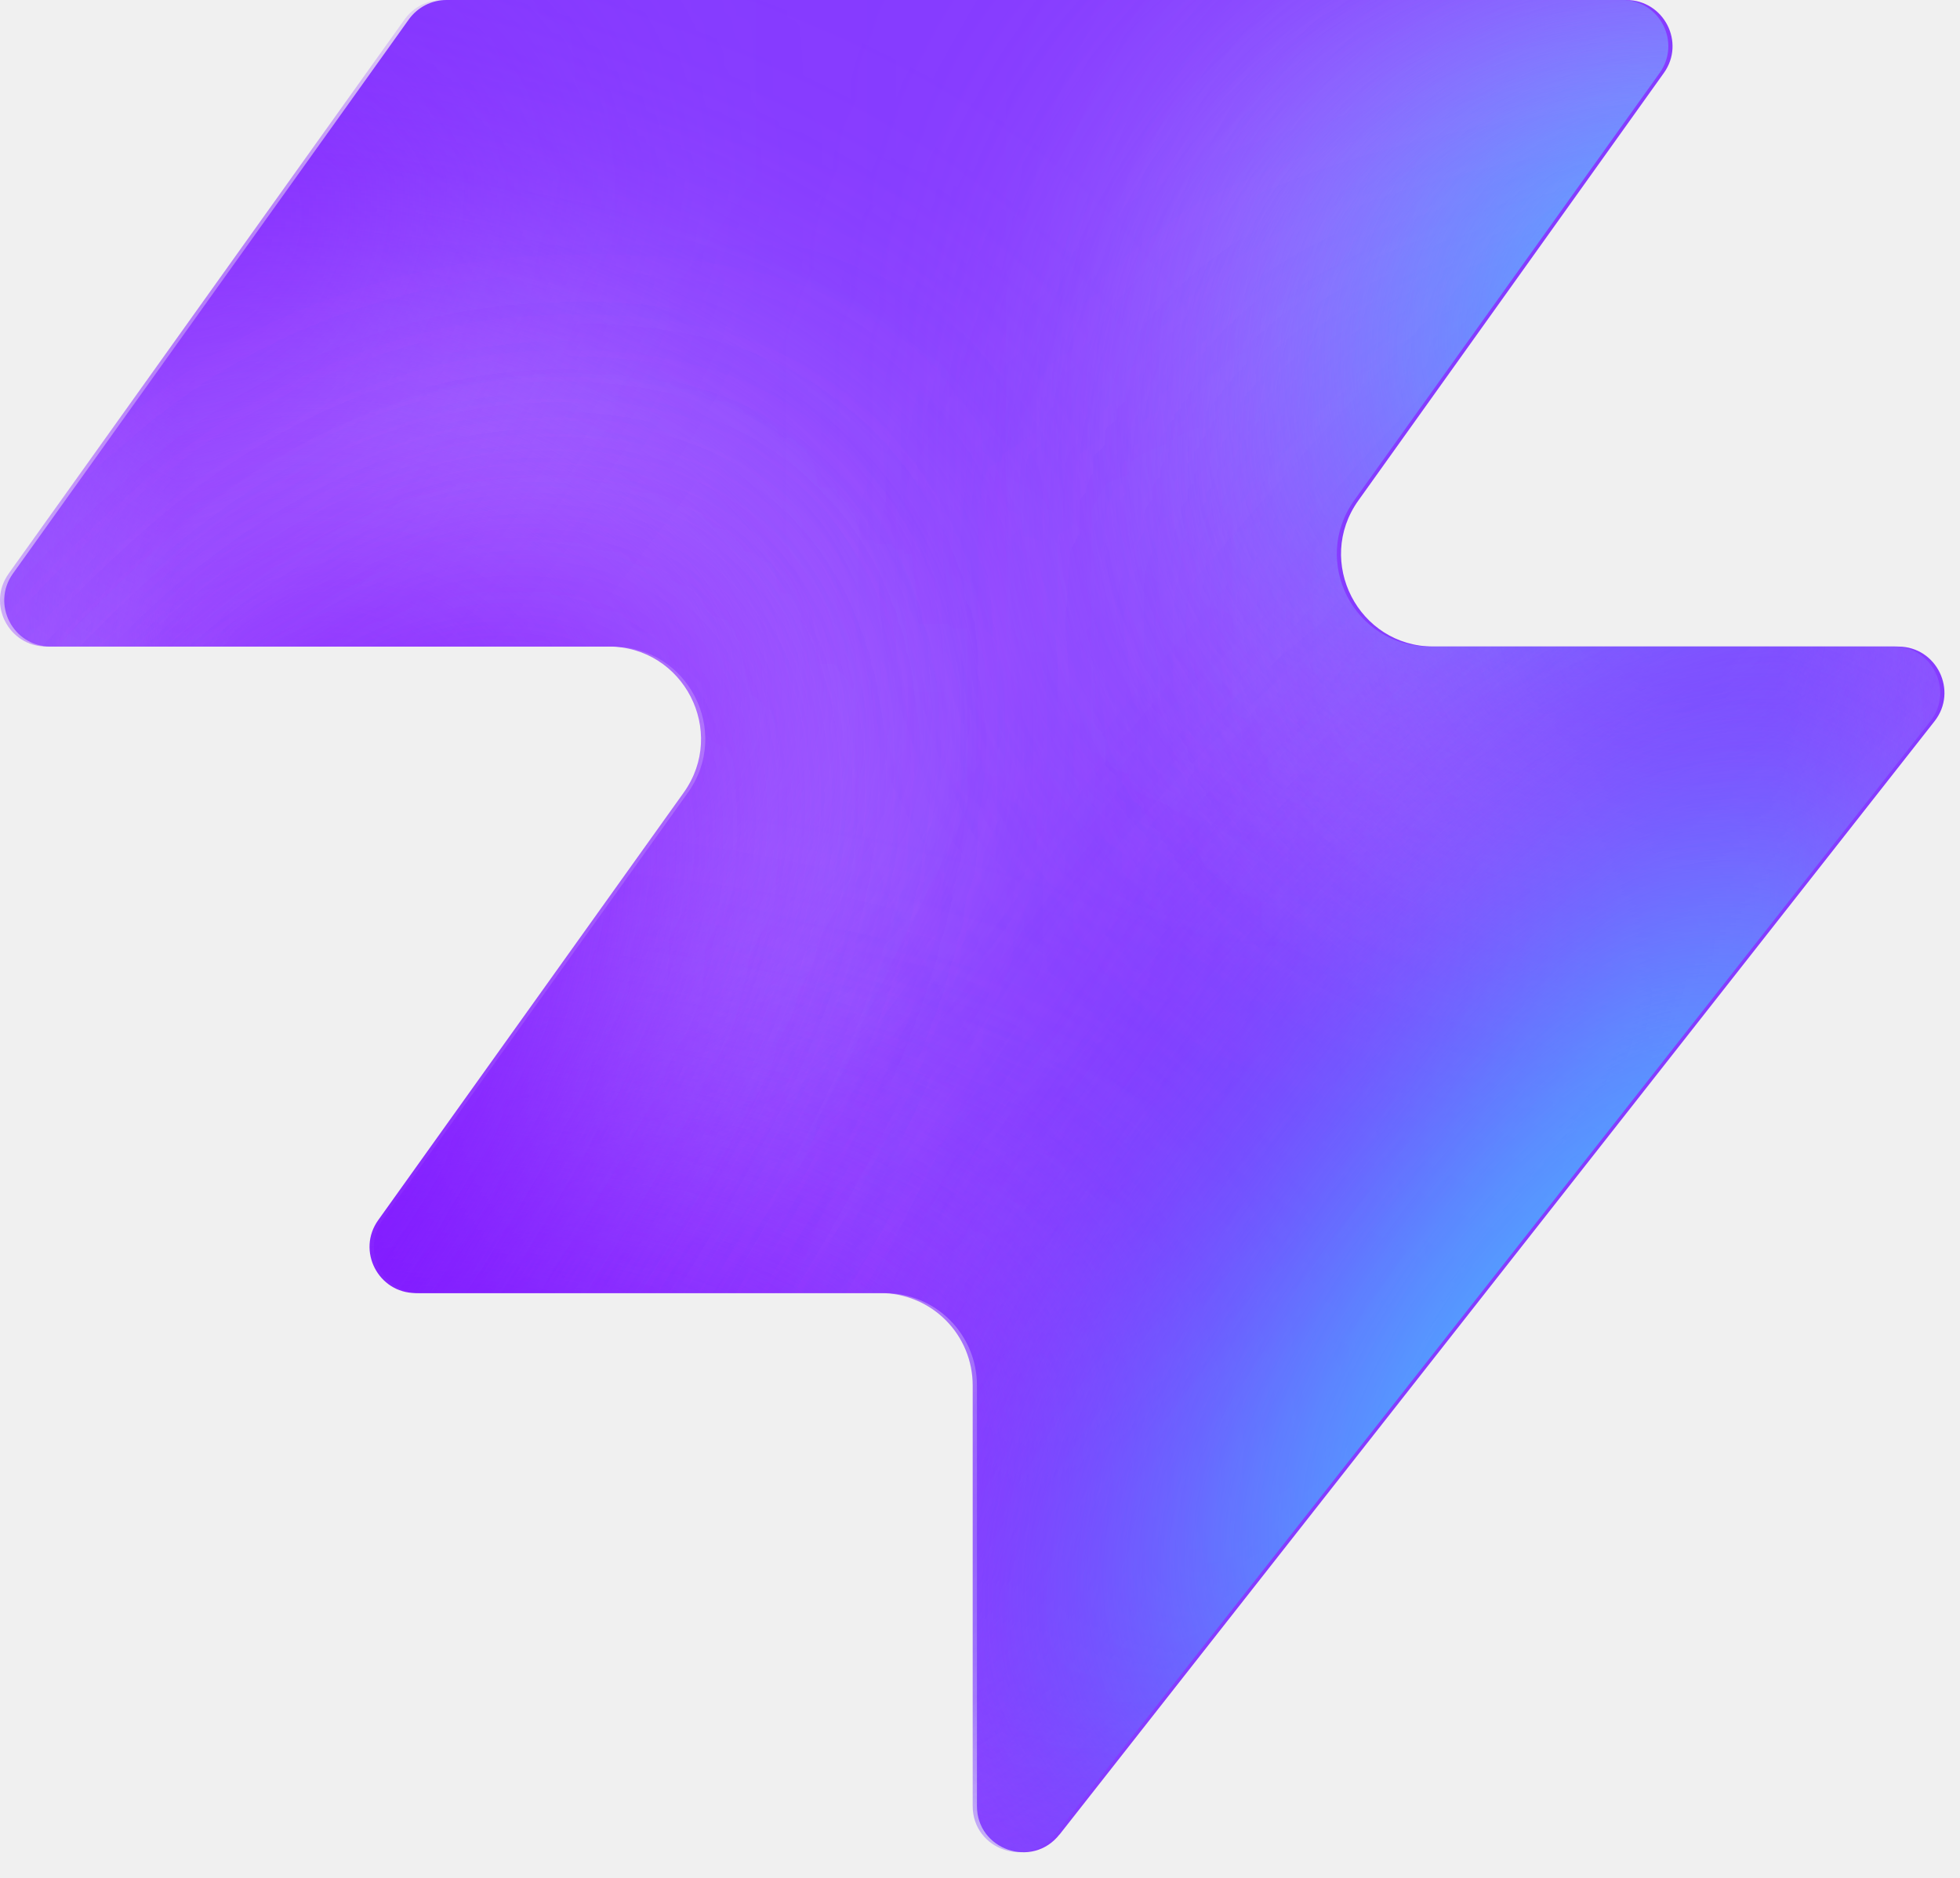
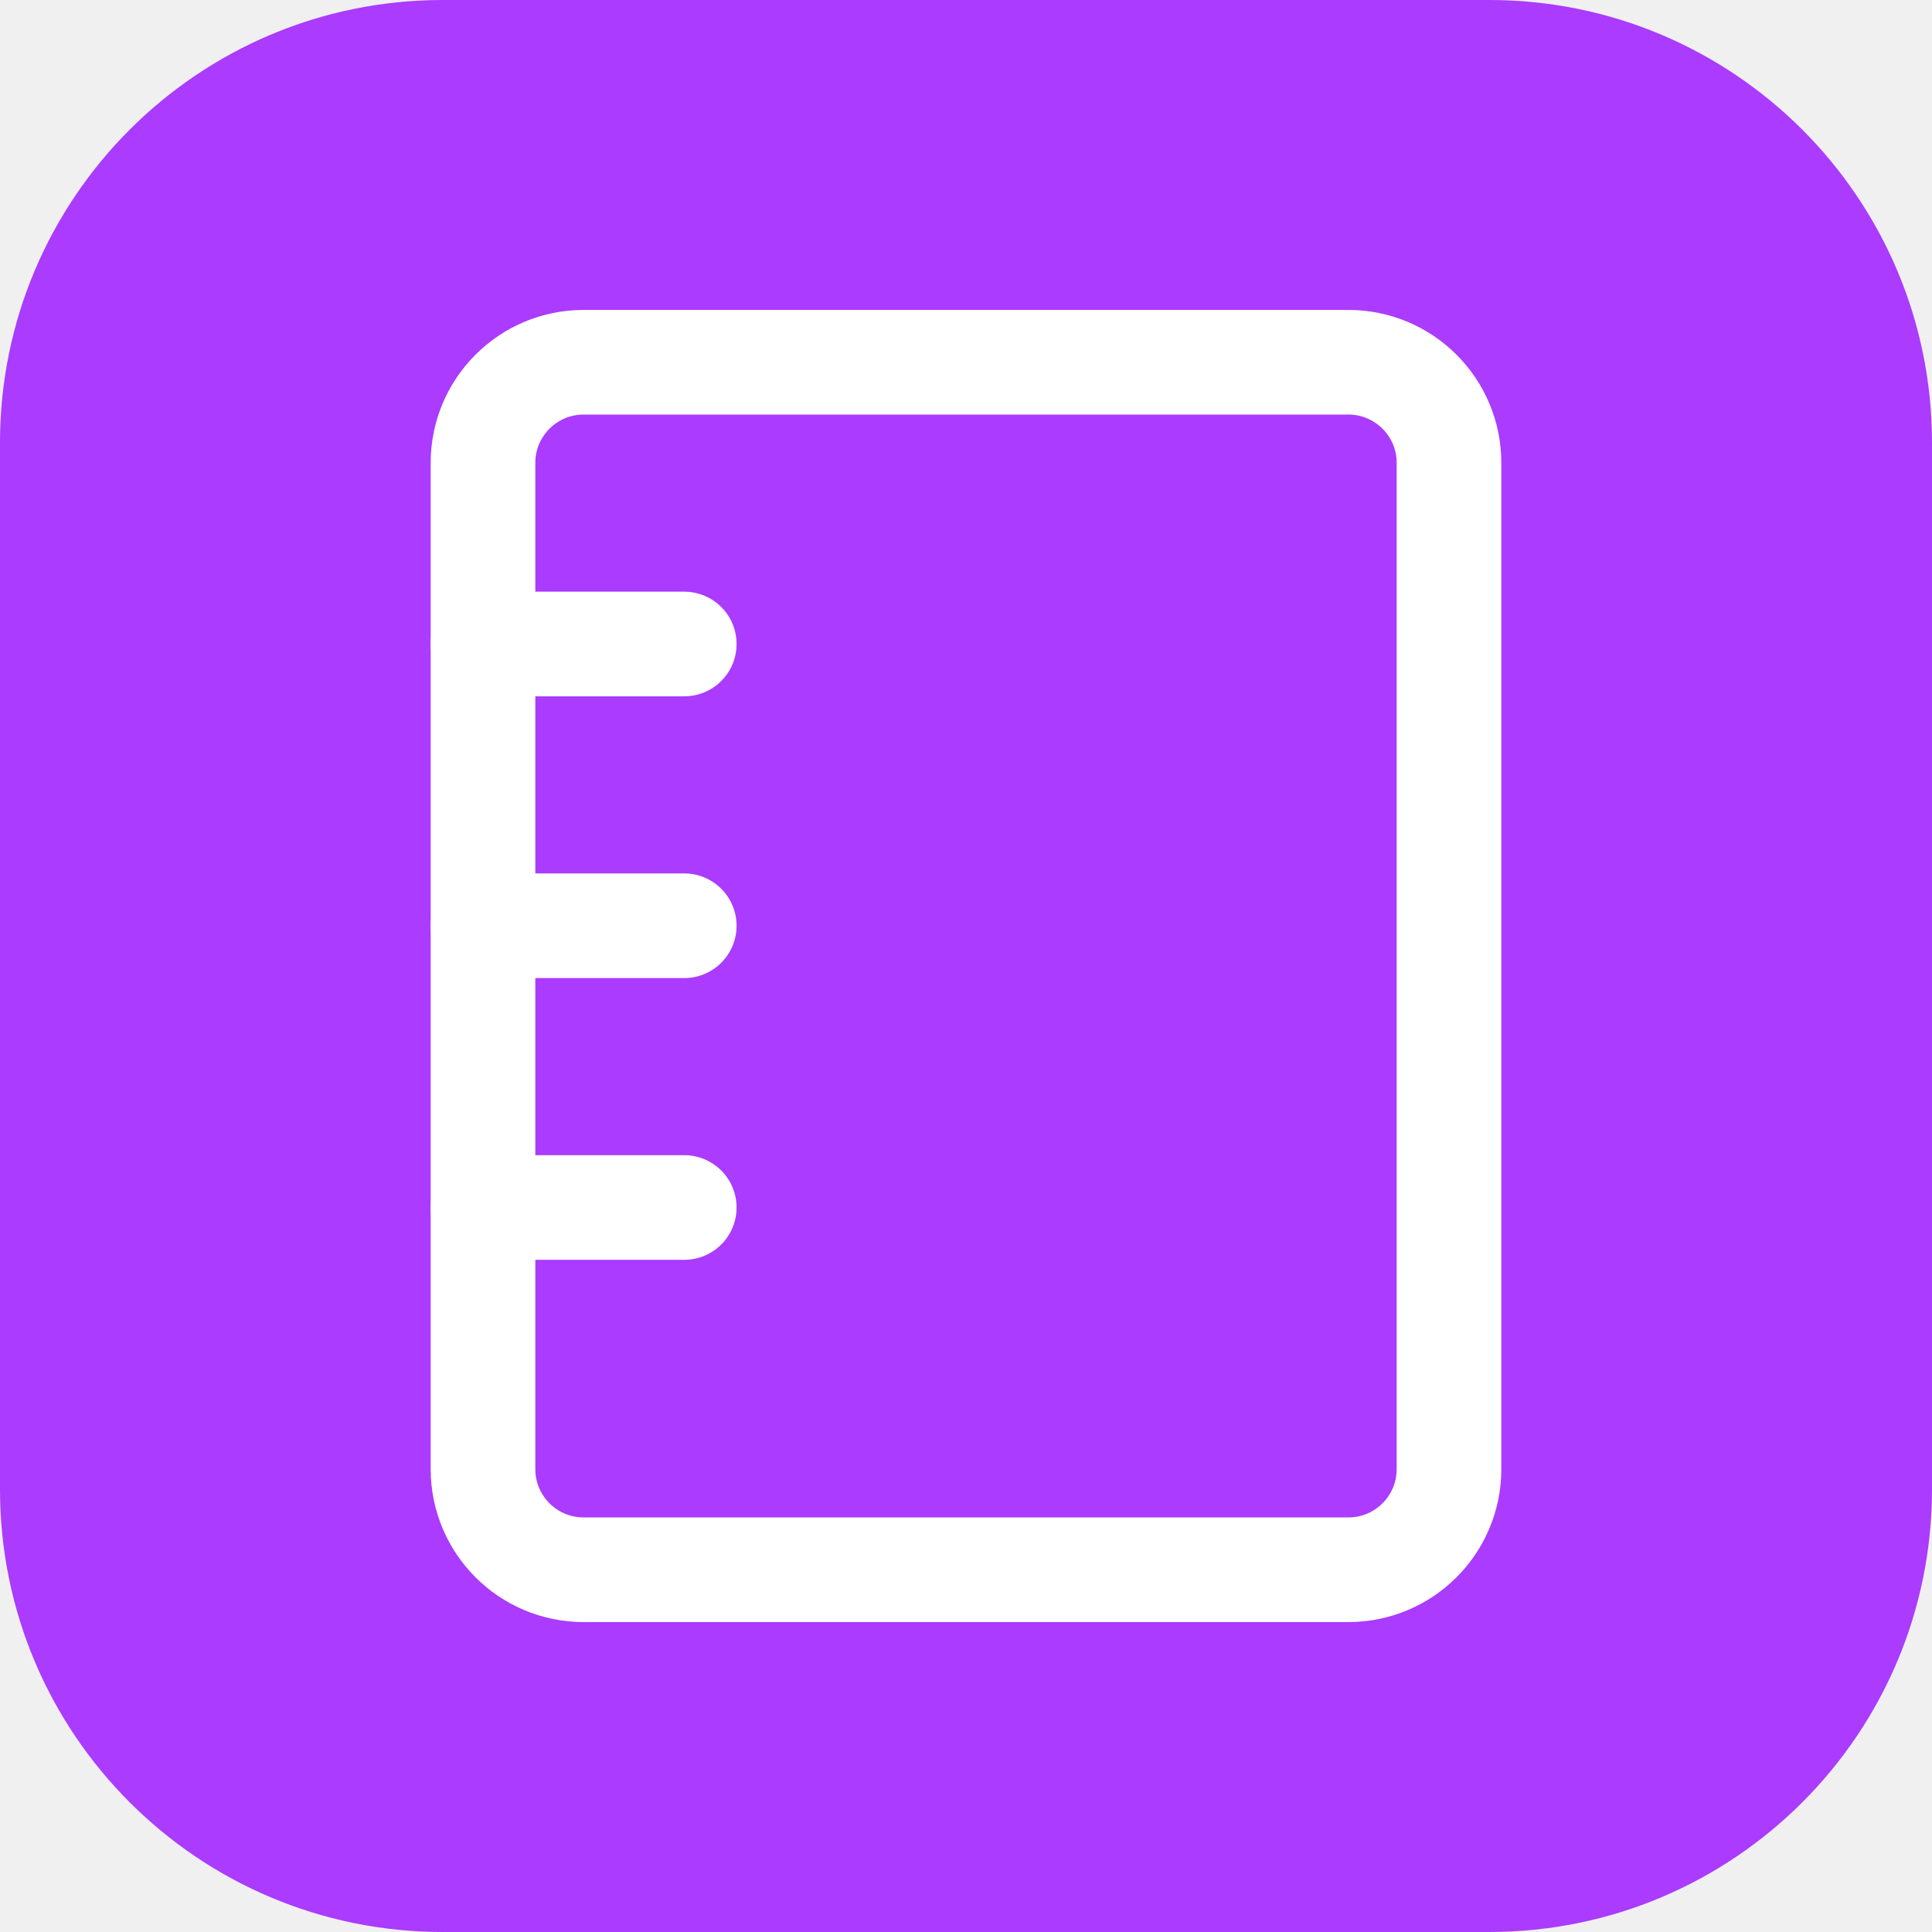
- <svg xmlns="http://www.w3.org/2000/svg" width="48" height="46" fill="none" viewBox="0 0 48 46">
-   <path fill="#863bff" d="M25.946 44.938c-.664.845-2.021.375-2.021-.698V33.937a2.26 2.26 0 0 0-2.262-2.262H10.287c-.92 0-1.456-1.04-.92-1.788l7.48-10.471c1.07-1.497 0-3.578-1.842-3.578H1.237c-.92 0-1.456-1.04-.92-1.788L10.013.474c.214-.297.556-.474.92-.474h28.894c.92 0 1.456 1.04.92 1.788l-7.48 10.471c-1.07 1.498 0 3.579 1.842 3.579h11.377c.943 0 1.473 1.088.89 1.83L25.947 44.94z" style="fill:#863bff;fill:color(display-p3 .525 .23 1);fill-opacity:1" />
-   <mask id="a" width="48" height="46" x="0" y="0" maskUnits="userSpaceOnUse" style="mask-type:alpha">
-     <path fill="#000" d="M25.842 44.938c-.664.844-2.021.375-2.021-.698V33.937a2.26 2.26 0 0 0-2.262-2.262H10.183c-.92 0-1.456-1.04-.92-1.788l7.48-10.471c1.07-1.498 0-3.579-1.842-3.579H1.133c-.92 0-1.456-1.04-.92-1.787L9.91.473c.214-.297.556-.474.92-.474h28.894c.92 0 1.456 1.04.92 1.788l-7.48 10.471c-1.07 1.498 0 3.578 1.842 3.578h11.377c.943 0 1.473 1.088.89 1.832L25.843 44.94z" style="fill:#000;fill-opacity:1" />
-   </mask>
-   <g mask="url(#a)">
-     <g filter="url(#b)">
-       <ellipse cx="5.508" cy="14.704" fill="#ede6ff" rx="5.508" ry="14.704" style="fill:#ede6ff;fill:color(display-p3 .927 .903 1);fill-opacity:1" transform="matrix(.00324 1 1 -.00324 -4.47 31.516)" />
-     </g>
-     <g filter="url(#c)">
-       <ellipse cx="10.399" cy="29.851" fill="#ede6ff" rx="10.399" ry="29.851" style="fill:#ede6ff;fill:color(display-p3 .927 .903 1);fill-opacity:1" transform="matrix(.00324 1 1 -.00324 -39.328 7.883)" />
-     </g>
-     <g filter="url(#d)">
-       <ellipse cx="5.508" cy="30.487" fill="#7e14ff" rx="5.508" ry="30.487" style="fill:#7e14ff;fill:color(display-p3 .492 .077 1);fill-opacity:1" transform="rotate(89.814 -25.913 -14.639)scale(1 -1)" />
-     </g>
-     <g filter="url(#e)">
-       <ellipse cx="5.508" cy="30.599" fill="#7e14ff" rx="5.508" ry="30.599" style="fill:#7e14ff;fill:color(display-p3 .492 .077 1);fill-opacity:1" transform="rotate(89.814 -32.644 -3.334)scale(1 -1)" />
-     </g>
-     <g filter="url(#f)">
-       <ellipse cx="5.508" cy="30.599" fill="#7e14ff" rx="5.508" ry="30.599" style="fill:#7e14ff;fill:color(display-p3 .492 .077 1);fill-opacity:1" transform="matrix(.00324 1 1 -.00324 -34.34 30.47)" />
-     </g>
-     <g filter="url(#g)">
-       <ellipse cx="14.072" cy="22.078" fill="#ede6ff" rx="14.072" ry="22.078" style="fill:#ede6ff;fill:color(display-p3 .927 .903 1);fill-opacity:1" transform="rotate(93.35 24.506 48.493)scale(-1 1)" />
-     </g>
-     <g filter="url(#h)">
-       <ellipse cx="3.47" cy="21.501" fill="#7e14ff" rx="3.47" ry="21.501" style="fill:#7e14ff;fill:color(display-p3 .492 .077 1);fill-opacity:1" transform="rotate(89.009 28.708 47.59)scale(-1 1)" />
-     </g>
-     <g filter="url(#i)">
-       <ellipse cx="3.47" cy="21.501" fill="#7e14ff" rx="3.47" ry="21.501" style="fill:#7e14ff;fill:color(display-p3 .492 .077 1);fill-opacity:1" transform="rotate(89.009 28.708 47.59)scale(-1 1)" />
-     </g>
-     <g filter="url(#j)">
-       <ellipse cx=".387" cy="8.972" fill="#7e14ff" rx="4.407" ry="29.108" style="fill:#7e14ff;fill:color(display-p3 .492 .077 1);fill-opacity:1" transform="rotate(39.51 .387 8.972)" />
-     </g>
-     <g filter="url(#k)">
-       <ellipse cx="47.523" cy="-6.092" fill="#7e14ff" rx="4.407" ry="29.108" style="fill:#7e14ff;fill:color(display-p3 .492 .077 1);fill-opacity:1" transform="rotate(37.892 47.523 -6.092)" />
-     </g>
-     <g filter="url(#l)">
-       <ellipse cx="41.412" cy="6.333" fill="#47bfff" rx="5.971" ry="9.665" style="fill:#47bfff;fill:color(display-p3 .28 .748 1);fill-opacity:1" transform="rotate(37.892 41.412 6.333)" />
-     </g>
-     <g filter="url(#m)">
-       <ellipse cx="-1.879" cy="38.332" fill="#7e14ff" rx="4.407" ry="29.108" style="fill:#7e14ff;fill:color(display-p3 .492 .077 1);fill-opacity:1" transform="rotate(37.892 -1.88 38.332)" />
-     </g>
-     <g filter="url(#n)">
-       <ellipse cx="-1.879" cy="38.332" fill="#7e14ff" rx="4.407" ry="29.108" style="fill:#7e14ff;fill:color(display-p3 .492 .077 1);fill-opacity:1" transform="rotate(37.892 -1.88 38.332)" />
-     </g>
-     <g filter="url(#o)">
-       <ellipse cx="35.651" cy="29.907" fill="#7e14ff" rx="4.407" ry="29.108" style="fill:#7e14ff;fill:color(display-p3 .492 .077 1);fill-opacity:1" transform="rotate(37.892 35.651 29.907)" />
-     </g>
-     <g filter="url(#p)">
-       <ellipse cx="38.418" cy="32.4" fill="#47bfff" rx="5.971" ry="15.297" style="fill:#47bfff;fill:color(display-p3 .28 .748 1);fill-opacity:1" transform="rotate(37.892 38.418 32.4)" />
-     </g>
+ <svg xmlns="http://www.w3.org/2000/svg" width="48" height="48" viewBox="0 0 48 48">
+   <rect width="48" height="48" rx="11" fill="#aa3bff" />
+   <g fill="none" stroke="#ffffff" stroke-width="2.6" stroke-linecap="round" stroke-linejoin="round">
+     <rect x="12" y="9" width="24" height="30" rx="2.5" />
+     <path d="M12 16h5" />
+     <path d="M12 23h5" />
+     <path d="M12 30h5" />
  </g>
-   <defs>
-     <filter id="b" width="60.045" height="41.654" x="-19.77" y="16.149" color-interpolation-filters="sRGB" filterUnits="userSpaceOnUse">
-       <feFlood flood-opacity="0" result="BackgroundImageFix" />
-       <feBlend in="SourceGraphic" in2="BackgroundImageFix" result="shape" />
-       <feGaussianBlur result="effect1_foregroundBlur_2002_17158" stdDeviation="7.659" />
-     </filter>
-     <filter id="c" width="90.34" height="51.437" x="-54.613" y="-7.533" color-interpolation-filters="sRGB" filterUnits="userSpaceOnUse">
-       <feFlood flood-opacity="0" result="BackgroundImageFix" />
-       <feBlend in="SourceGraphic" in2="BackgroundImageFix" result="shape" />
-       <feGaussianBlur result="effect1_foregroundBlur_2002_17158" stdDeviation="7.659" />
-     </filter>
-     <filter id="d" width="79.355" height="29.4" x="-49.64" y="2.03" color-interpolation-filters="sRGB" filterUnits="userSpaceOnUse">
-       <feFlood flood-opacity="0" result="BackgroundImageFix" />
-       <feBlend in="SourceGraphic" in2="BackgroundImageFix" result="shape" />
-       <feGaussianBlur result="effect1_foregroundBlur_2002_17158" stdDeviation="4.596" />
-     </filter>
-     <filter id="e" width="79.579" height="29.4" x="-45.045" y="20.029" color-interpolation-filters="sRGB" filterUnits="userSpaceOnUse">
-       <feFlood flood-opacity="0" result="BackgroundImageFix" />
-       <feBlend in="SourceGraphic" in2="BackgroundImageFix" result="shape" />
-       <feGaussianBlur result="effect1_foregroundBlur_2002_17158" stdDeviation="4.596" />
-     </filter>
-     <filter id="f" width="79.579" height="29.4" x="-43.513" y="21.178" color-interpolation-filters="sRGB" filterUnits="userSpaceOnUse">
-       <feFlood flood-opacity="0" result="BackgroundImageFix" />
-       <feBlend in="SourceGraphic" in2="BackgroundImageFix" result="shape" />
-       <feGaussianBlur result="effect1_foregroundBlur_2002_17158" stdDeviation="4.596" />
-     </filter>
-     <filter id="g" width="74.749" height="58.852" x="15.756" y="-17.901" color-interpolation-filters="sRGB" filterUnits="userSpaceOnUse">
-       <feFlood flood-opacity="0" result="BackgroundImageFix" />
-       <feBlend in="SourceGraphic" in2="BackgroundImageFix" result="shape" />
-       <feGaussianBlur result="effect1_foregroundBlur_2002_17158" stdDeviation="7.659" />
-     </filter>
-     <filter id="h" width="61.377" height="25.362" x="23.548" y="2.284" color-interpolation-filters="sRGB" filterUnits="userSpaceOnUse">
-       <feFlood flood-opacity="0" result="BackgroundImageFix" />
-       <feBlend in="SourceGraphic" in2="BackgroundImageFix" result="shape" />
-       <feGaussianBlur result="effect1_foregroundBlur_2002_17158" stdDeviation="4.596" />
-     </filter>
-     <filter id="i" width="61.377" height="25.362" x="23.548" y="2.284" color-interpolation-filters="sRGB" filterUnits="userSpaceOnUse">
-       <feFlood flood-opacity="0" result="BackgroundImageFix" />
-       <feBlend in="SourceGraphic" in2="BackgroundImageFix" result="shape" />
-       <feGaussianBlur result="effect1_foregroundBlur_2002_17158" stdDeviation="4.596" />
-     </filter>
-     <filter id="j" width="56.045" height="63.649" x="-27.636" y="-22.853" color-interpolation-filters="sRGB" filterUnits="userSpaceOnUse">
-       <feFlood flood-opacity="0" result="BackgroundImageFix" />
-       <feBlend in="SourceGraphic" in2="BackgroundImageFix" result="shape" />
-       <feGaussianBlur result="effect1_foregroundBlur_2002_17158" stdDeviation="4.596" />
-     </filter>
-     <filter id="k" width="54.814" height="64.646" x="20.116" y="-38.415" color-interpolation-filters="sRGB" filterUnits="userSpaceOnUse">
-       <feFlood flood-opacity="0" result="BackgroundImageFix" />
-       <feBlend in="SourceGraphic" in2="BackgroundImageFix" result="shape" />
-       <feGaussianBlur result="effect1_foregroundBlur_2002_17158" stdDeviation="4.596" />
-     </filter>
-     <filter id="l" width="33.541" height="35.313" x="24.641" y="-11.323" color-interpolation-filters="sRGB" filterUnits="userSpaceOnUse">
-       <feFlood flood-opacity="0" result="BackgroundImageFix" />
-       <feBlend in="SourceGraphic" in2="BackgroundImageFix" result="shape" />
-       <feGaussianBlur result="effect1_foregroundBlur_2002_17158" stdDeviation="4.596" />
-     </filter>
-     <filter id="m" width="54.814" height="64.646" x="-29.286" y="6.009" color-interpolation-filters="sRGB" filterUnits="userSpaceOnUse">
-       <feFlood flood-opacity="0" result="BackgroundImageFix" />
-       <feBlend in="SourceGraphic" in2="BackgroundImageFix" result="shape" />
-       <feGaussianBlur result="effect1_foregroundBlur_2002_17158" stdDeviation="4.596" />
-     </filter>
-     <filter id="n" width="54.814" height="64.646" x="-29.286" y="6.009" color-interpolation-filters="sRGB" filterUnits="userSpaceOnUse">
-       <feFlood flood-opacity="0" result="BackgroundImageFix" />
-       <feBlend in="SourceGraphic" in2="BackgroundImageFix" result="shape" />
-       <feGaussianBlur result="effect1_foregroundBlur_2002_17158" stdDeviation="4.596" />
-     </filter>
-     <filter id="o" width="54.814" height="64.646" x="8.244" y="-2.416" color-interpolation-filters="sRGB" filterUnits="userSpaceOnUse">
-       <feFlood flood-opacity="0" result="BackgroundImageFix" />
-       <feBlend in="SourceGraphic" in2="BackgroundImageFix" result="shape" />
-       <feGaussianBlur result="effect1_foregroundBlur_2002_17158" stdDeviation="4.596" />
-     </filter>
-     <filter id="p" width="39.409" height="43.623" x="18.713" y="10.588" color-interpolation-filters="sRGB" filterUnits="userSpaceOnUse">
-       <feFlood flood-opacity="0" result="BackgroundImageFix" />
-       <feBlend in="SourceGraphic" in2="BackgroundImageFix" result="shape" />
-       <feGaussianBlur result="effect1_foregroundBlur_2002_17158" stdDeviation="4.596" />
-     </filter>
-   </defs>
</svg>
